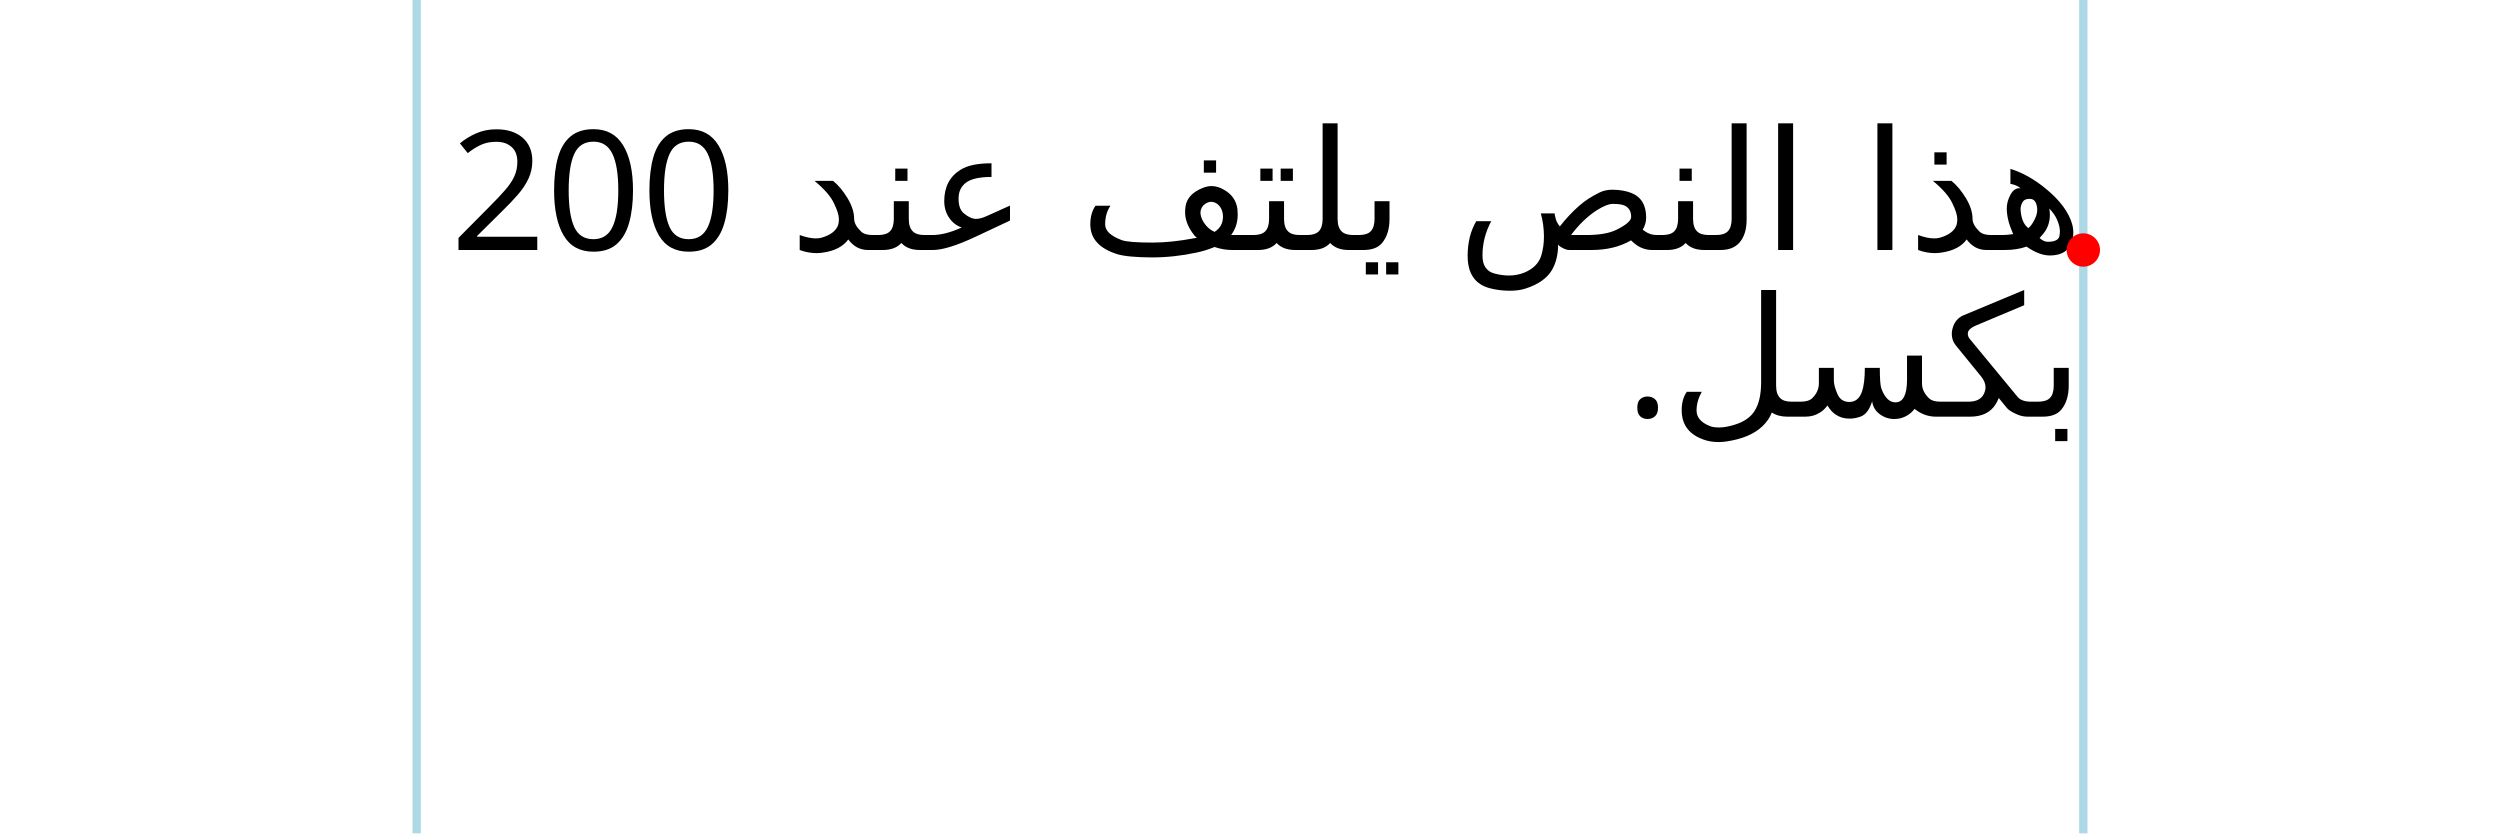
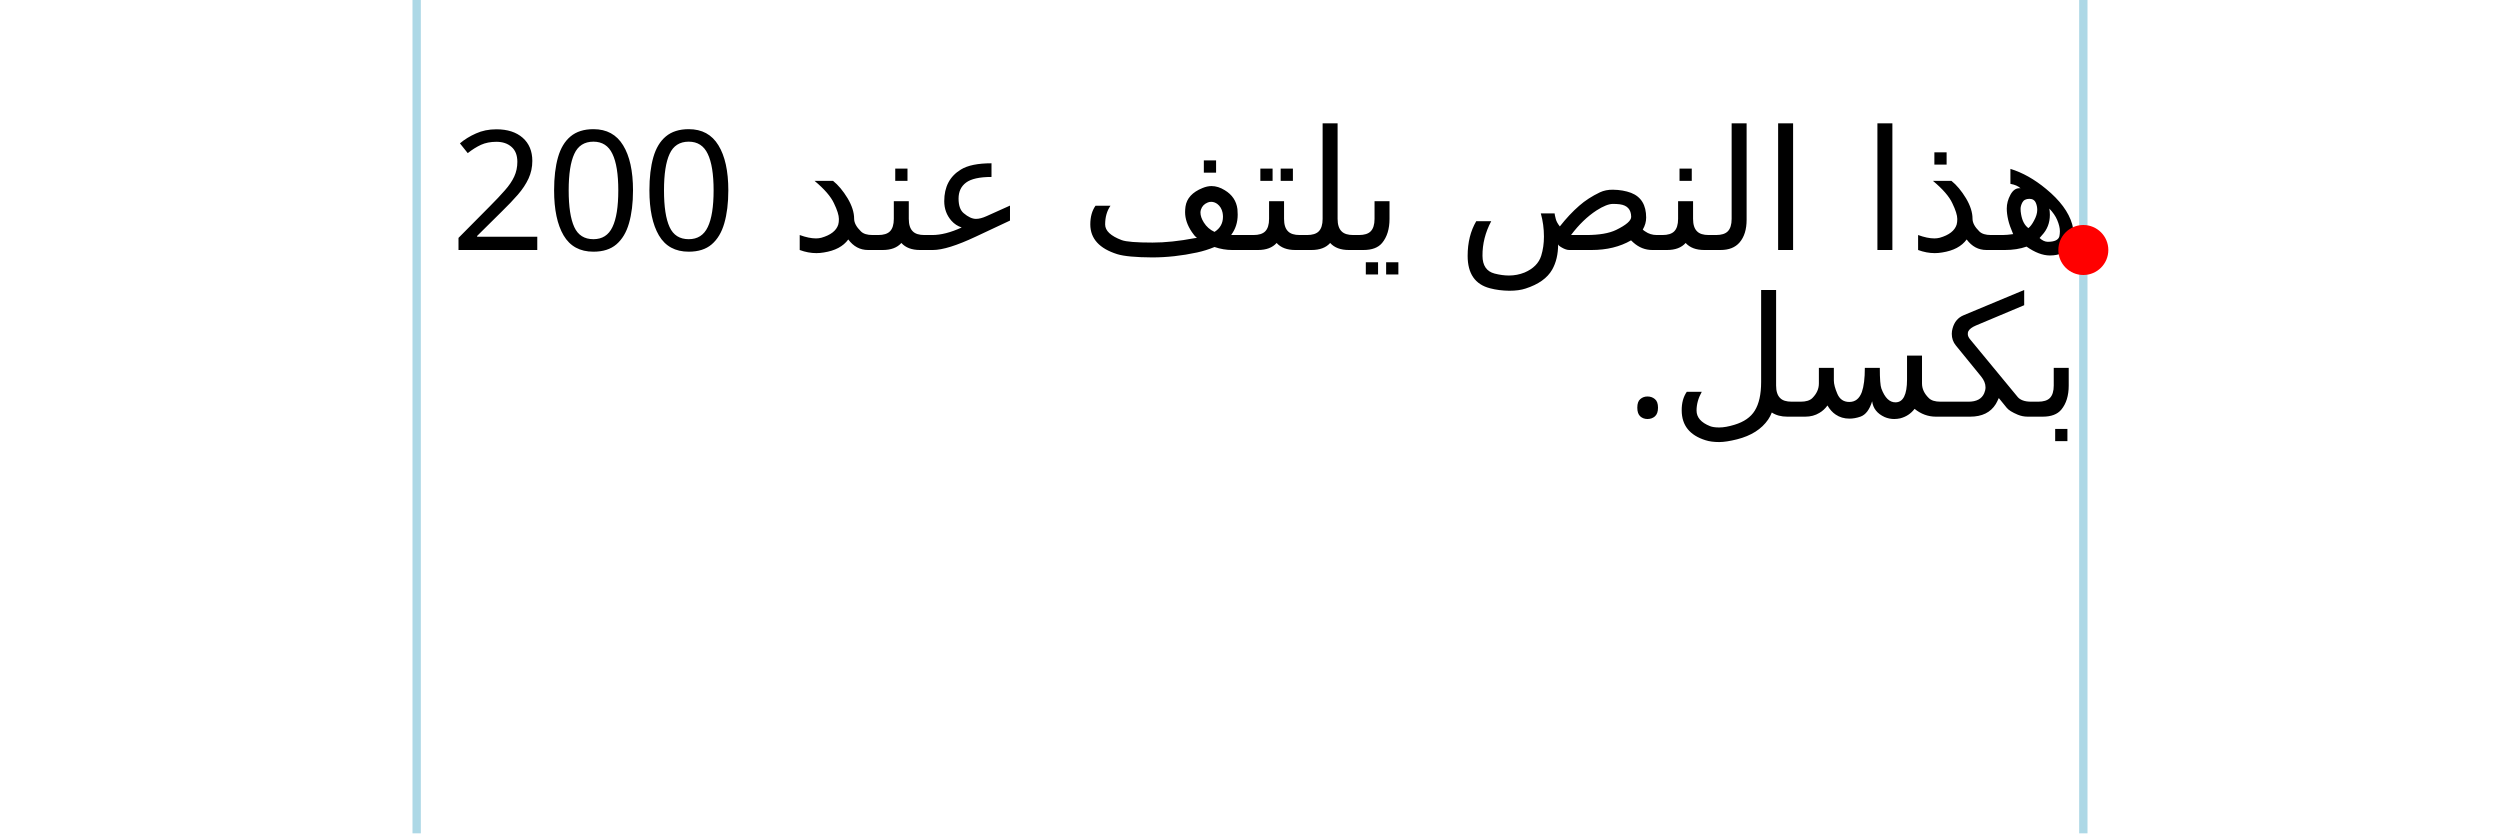
<svg xmlns="http://www.w3.org/2000/svg" width="300" height="100" viewBox="0 0 300 100">
  <text x="250" y="30" inline-size="200" writing-mode="rl-tb" direction="rtl" text-anchor="start" font-family="PakType Naqsh" font-size="20px">هذا النص يلتف عند 200<tspan x="250" y="50">بكسل.</tspan>
  </text>
  <line x1="50" y1="0" x2="50" y2="100" stroke="lightblue" />
  <line x1="250" y1="0" x2="250" y2="100" stroke="lightblue" />
-   <circle cx="250" cy="30" r="2" fill="red" />
+   <circle cx="250" cy="30" r="3" fill="red" />
</svg>
